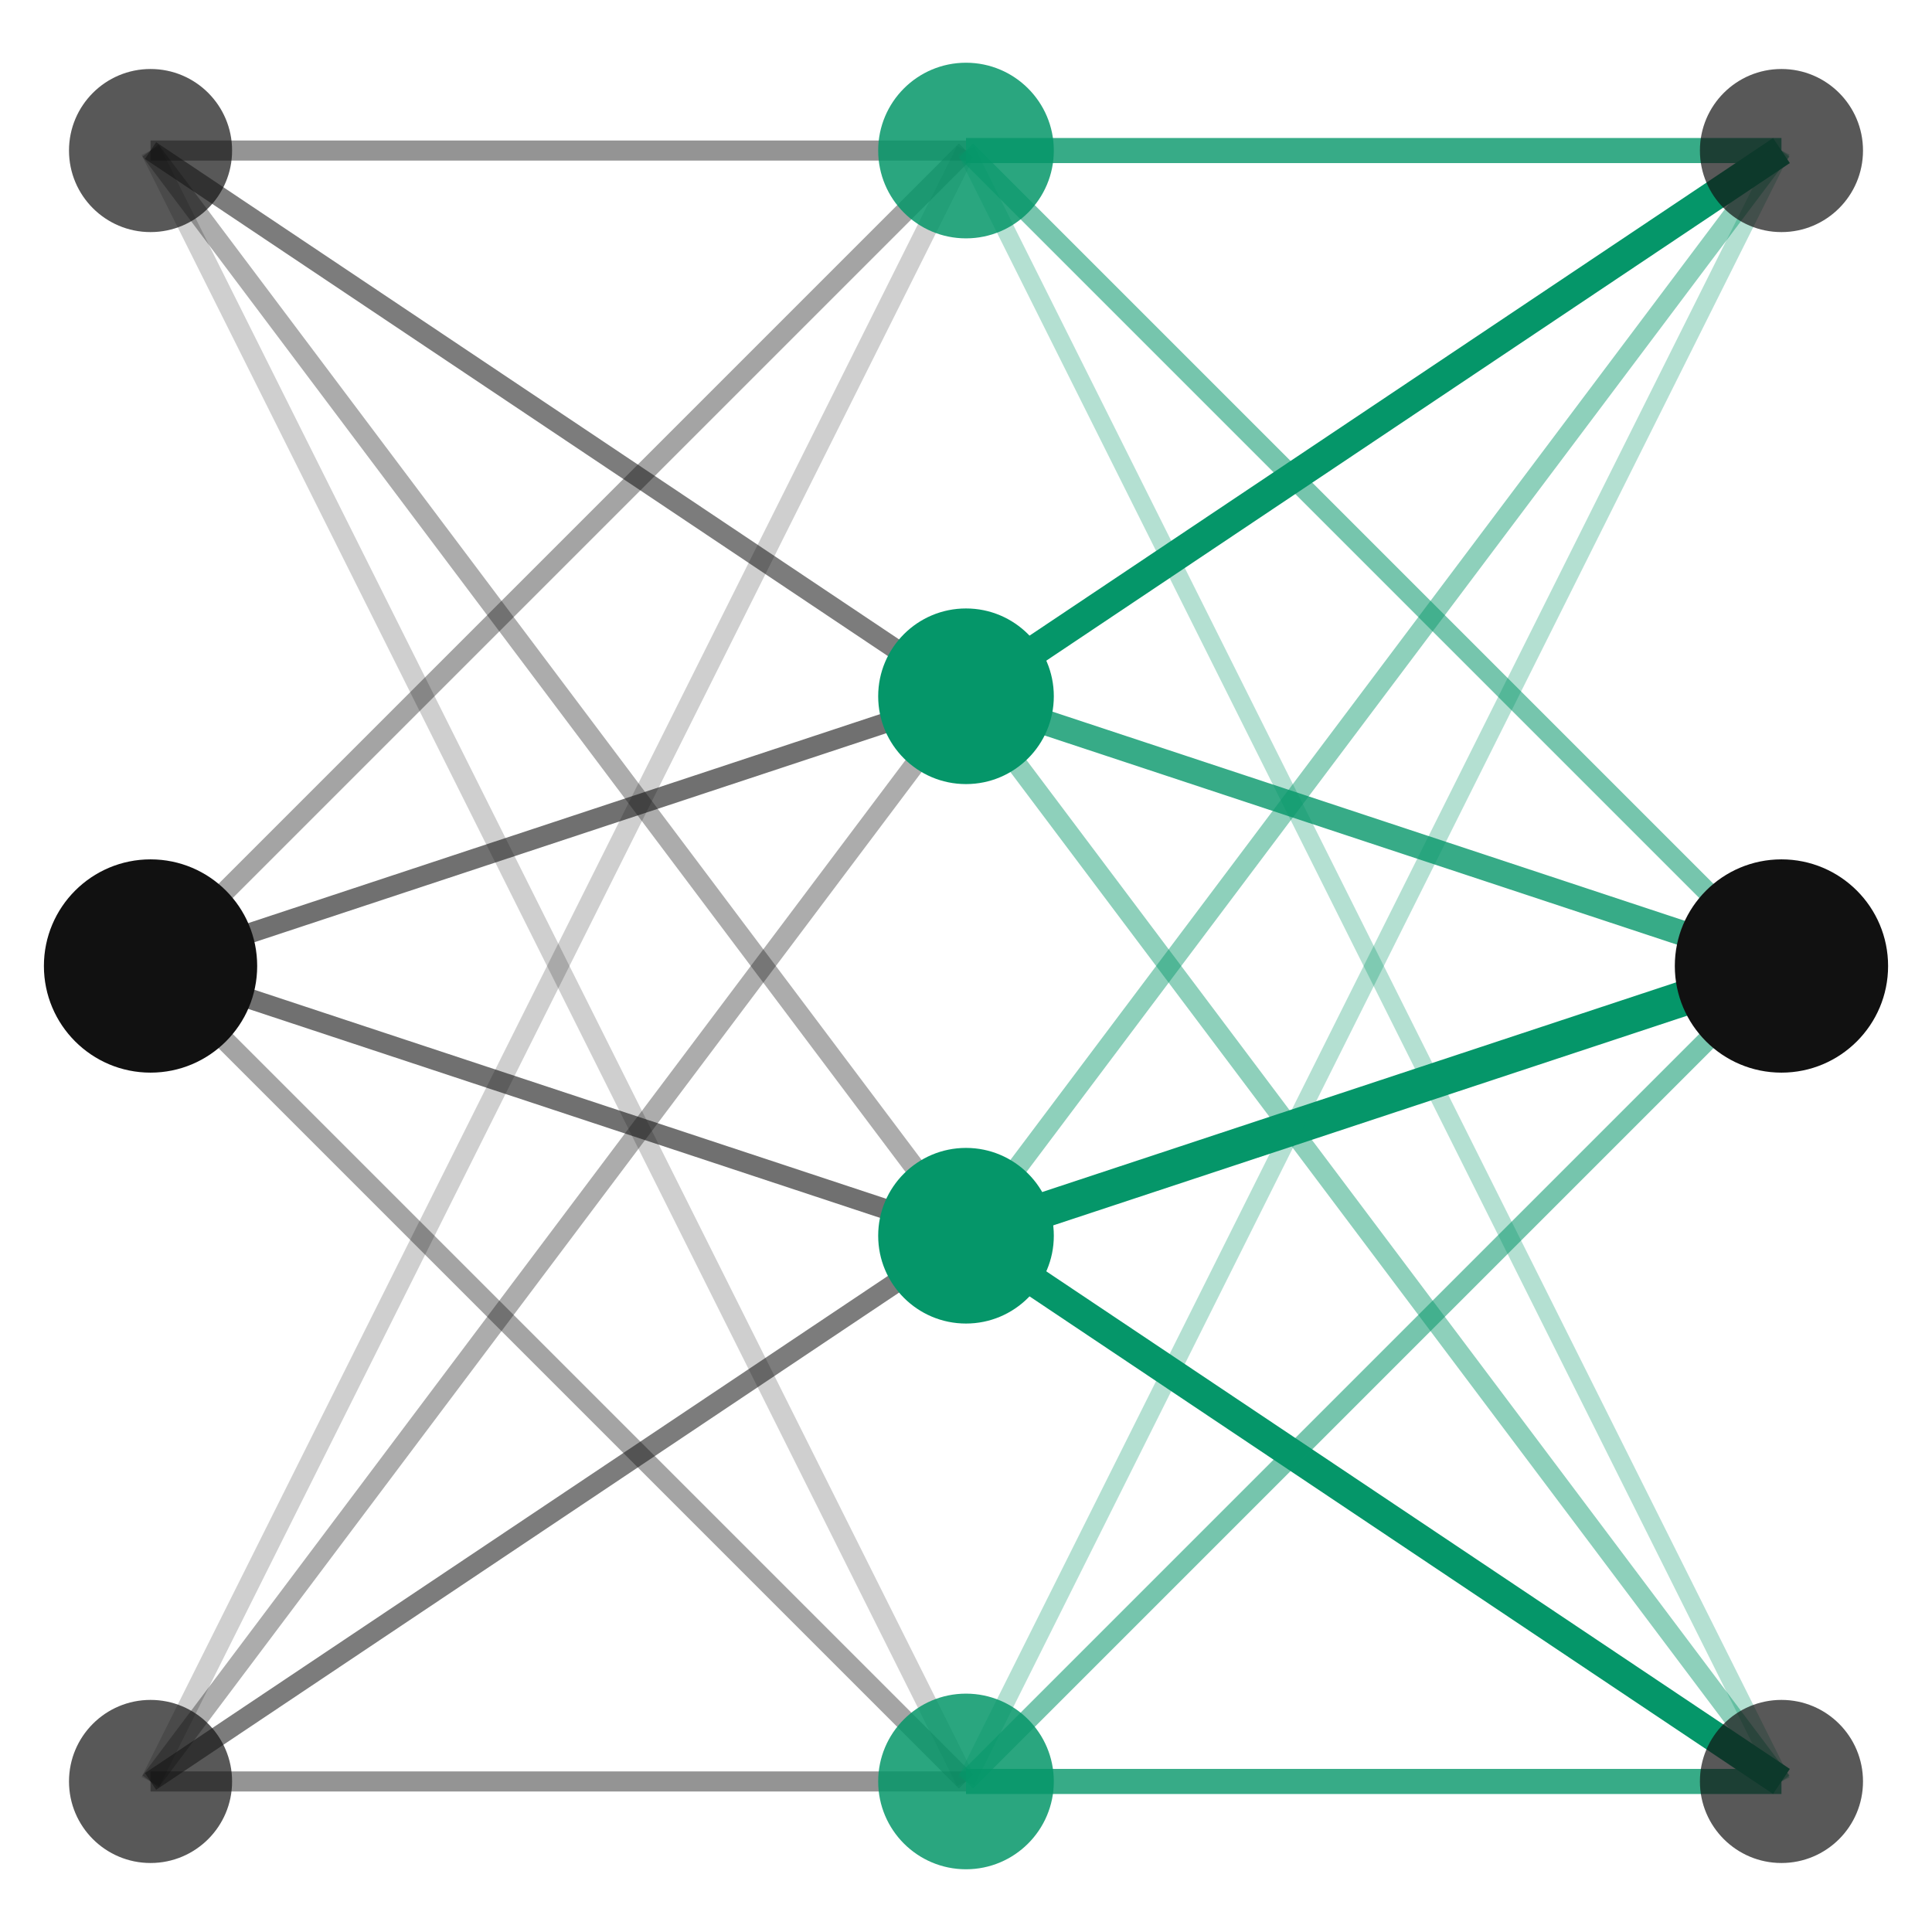
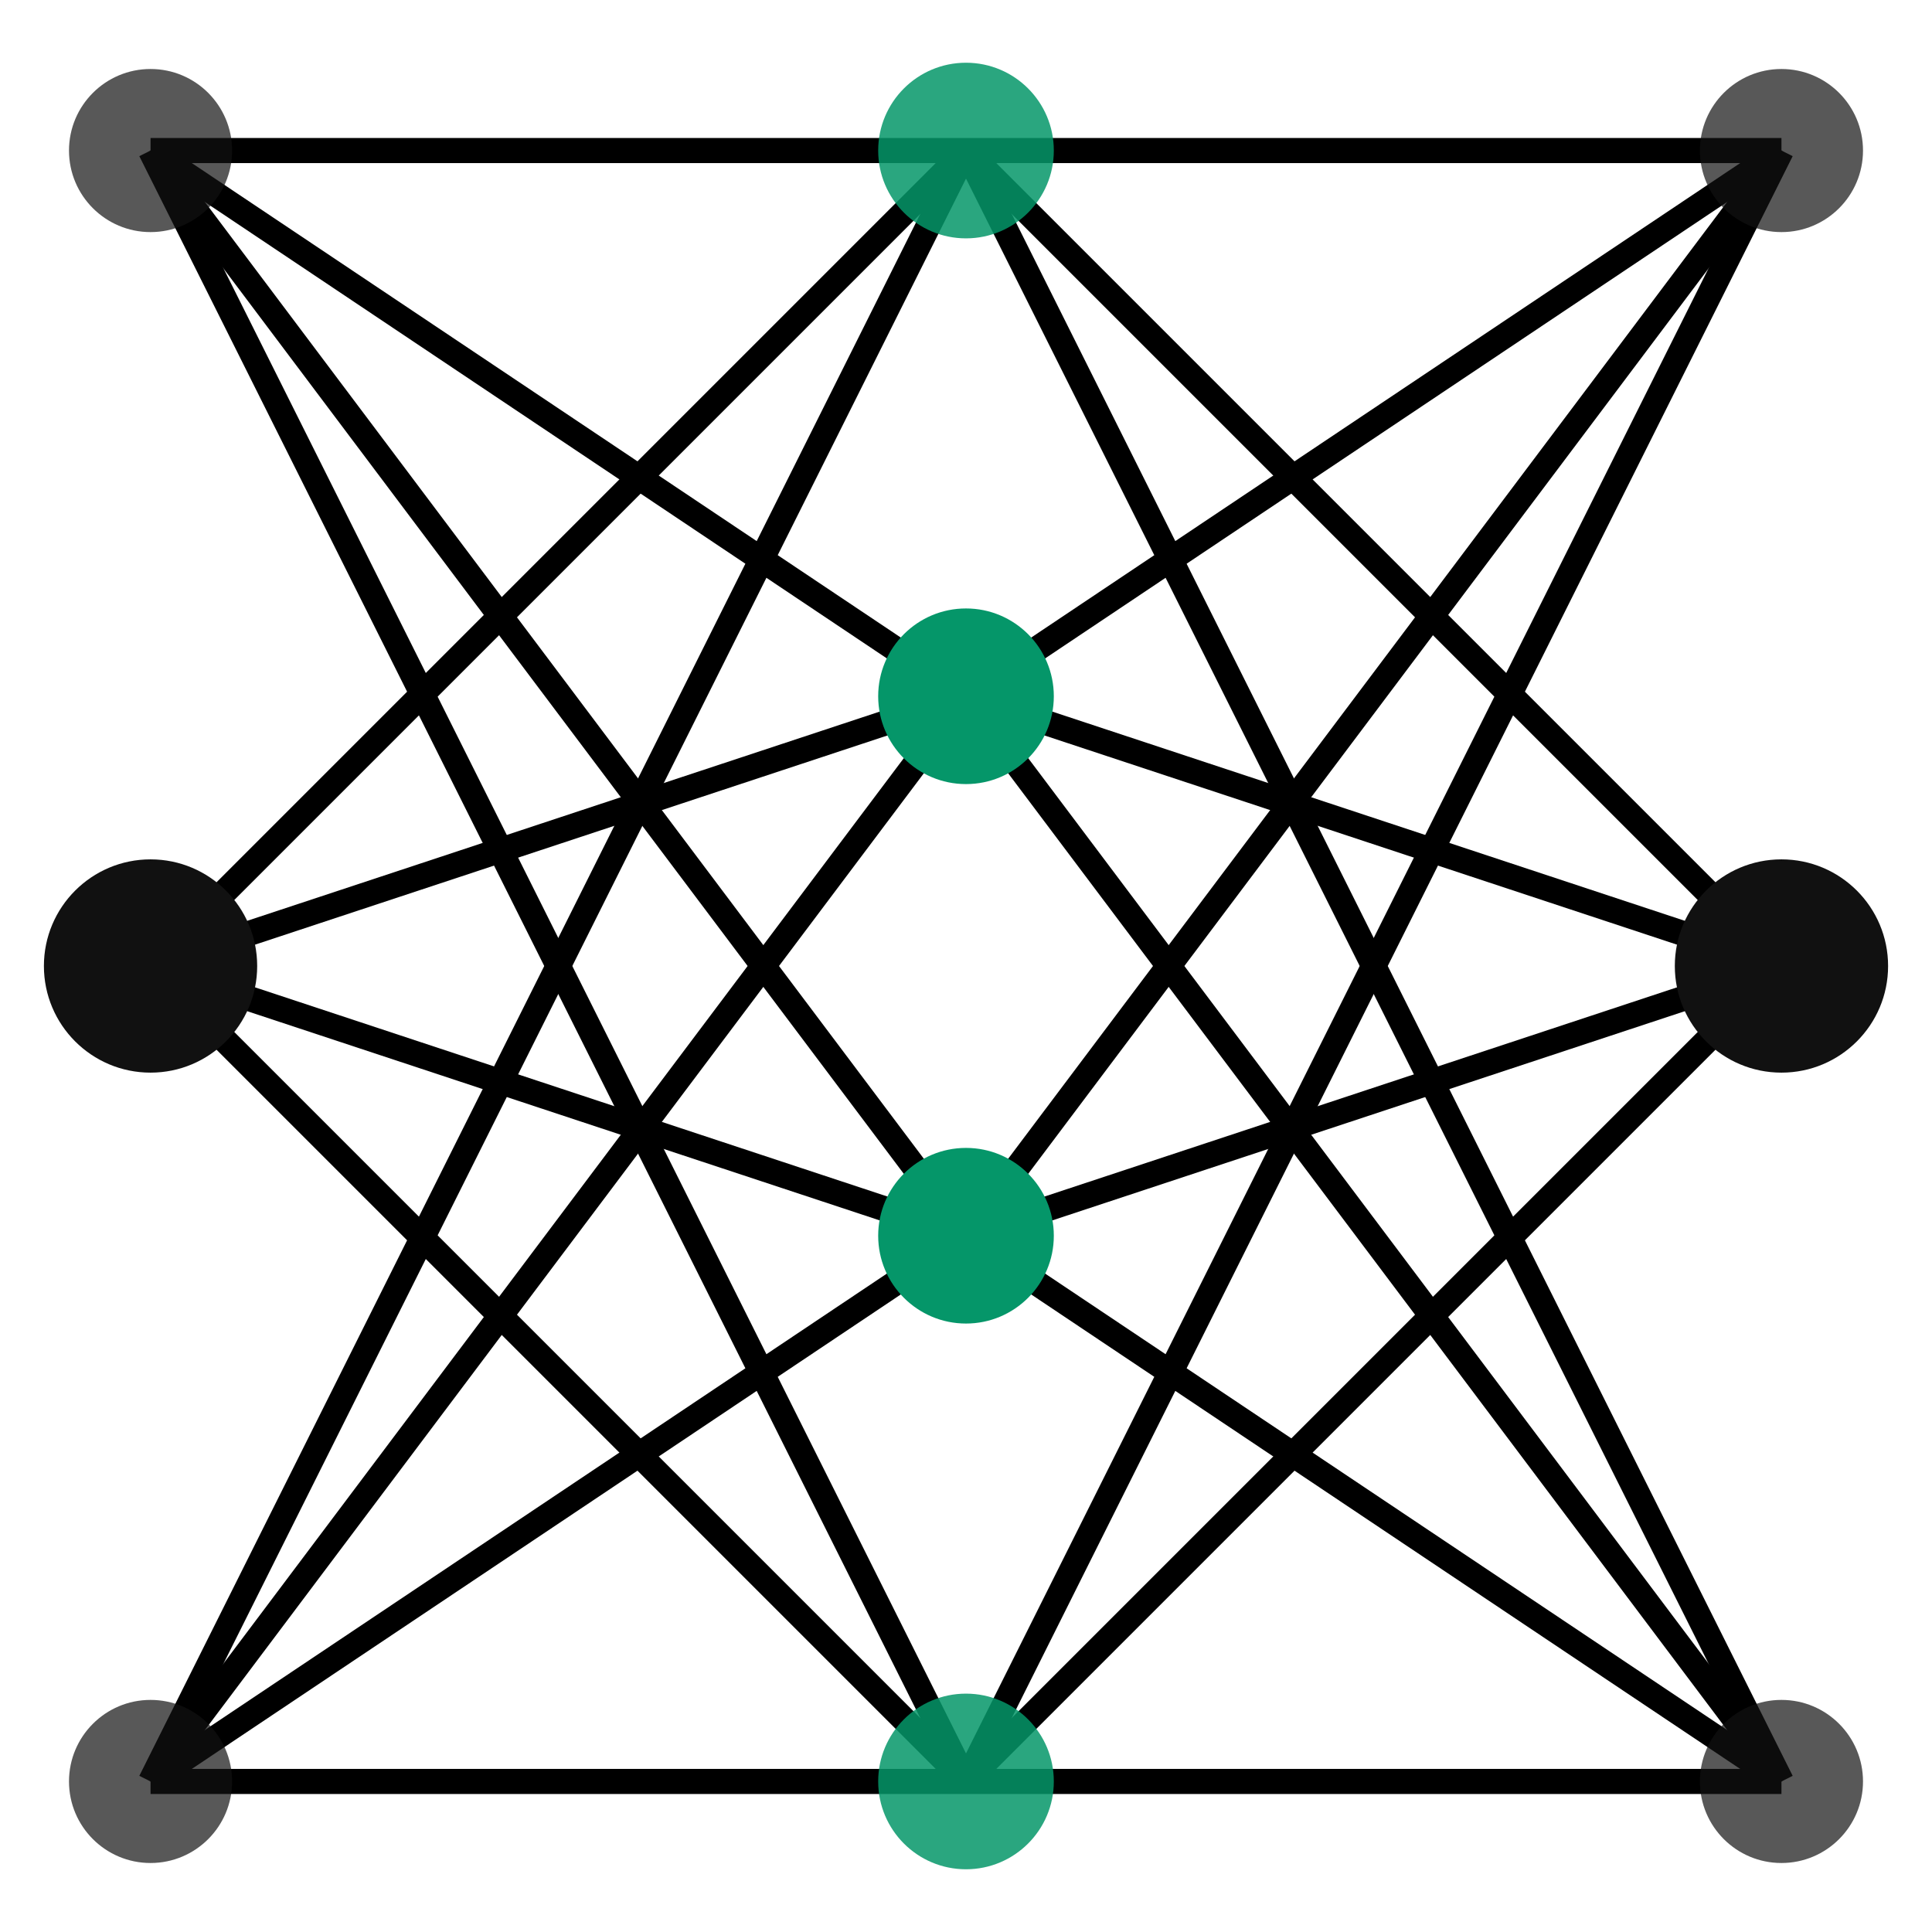
<svg xmlns="http://www.w3.org/2000/svg" width="44" viewBox="96 96 308 308" role="img" height="44">
-   <line x1="120" y1="120" x2="250" y2="120" stroke="#111111" stroke-width="3.2" opacity="0.45" />
-   <line x1="120" y1="120" x2="250" y2="207" stroke="#111111" stroke-width="3.2" opacity="0.55" />
-   <line x1="120" y1="120" x2="250" y2="293" stroke="#111111" stroke-width="3.2" opacity="0.35" />
-   <line x1="120" y1="120" x2="250" y2="380" stroke="#111111" stroke-width="3.2" opacity="0.20" />
-   <line x1="120" y1="250" x2="250" y2="120" stroke="#111111" stroke-width="3.2" opacity="0.38" />
-   <line x1="120" y1="250" x2="250" y2="207" stroke="#111111" stroke-width="3.2" opacity="0.60" />
-   <line x1="120" y1="250" x2="250" y2="293" stroke="#111111" stroke-width="3.2" opacity="0.60" />
-   <line x1="120" y1="250" x2="250" y2="380" stroke="#111111" stroke-width="3.2" opacity="0.38" />
-   <line x1="120" y1="380" x2="250" y2="120" stroke="#111111" stroke-width="3.2" opacity="0.20" />
-   <line x1="120" y1="380" x2="250" y2="207" stroke="#111111" stroke-width="3.2" opacity="0.35" />
-   <line x1="120" y1="380" x2="250" y2="293" stroke="#111111" stroke-width="3.2" opacity="0.55" />
-   <line x1="120" y1="380" x2="250" y2="380" stroke="#111111" stroke-width="3.2" opacity="0.45" />
-   <line x1="250" y1="120" x2="380" y2="120" stroke="#059669" stroke-width="4" opacity="0.80" />
-   <line x1="250" y1="120" x2="380" y2="250" stroke="#059669" stroke-width="3.2" opacity="0.55" />
-   <line x1="250" y1="120" x2="380" y2="380" stroke="#059669" stroke-width="2.88" opacity="0.30" />
-   <line x1="250" y1="207" x2="380" y2="120" stroke="#059669" stroke-width="4.8" opacity="1.0" />
-   <line x1="250" y1="207" x2="380" y2="250" stroke="#059669" stroke-width="4" opacity="0.80" />
-   <line x1="250" y1="207" x2="380" y2="380" stroke="#059669" stroke-width="3.2" opacity="0.45" />
-   <line x1="250" y1="293" x2="380" y2="120" stroke="#059669" stroke-width="3.2" opacity="0.45" />
-   <line x1="250" y1="293" x2="380" y2="250" stroke="#059669" stroke-width="5.6" opacity="1.0" />
-   <line x1="250" y1="293" x2="380" y2="380" stroke="#059669" stroke-width="4.8" opacity="1.0" />
-   <line x1="250" y1="380" x2="380" y2="120" stroke="#059669" stroke-width="2.88" opacity="0.30" />
-   <line x1="250" y1="380" x2="380" y2="250" stroke="#059669" stroke-width="3.2" opacity="0.55" />
-   <line x1="250" y1="380" x2="380" y2="380" stroke="#059669" stroke-width="4" opacity="0.80" />
+   <line x1="120" y1="120" x2="250" y2="120" stroke="#000000" stroke-width="4" opacity="1" />
+   <line x1="120" y1="120" x2="250" y2="207" stroke="#000000" stroke-width="4" opacity="1" />
+   <line x1="120" y1="120" x2="250" y2="293" stroke="#000000" stroke-width="4" opacity="1" />
+   <line x1="120" y1="120" x2="250" y2="380" stroke="#000000" stroke-width="4" opacity="1" />
+   <line x1="120" y1="250" x2="250" y2="120" stroke="#000000" stroke-width="4" opacity="1" />
+   <line x1="120" y1="250" x2="250" y2="207" stroke="#000000" stroke-width="4" opacity="1" />
+   <line x1="120" y1="250" x2="250" y2="293" stroke="#000000" stroke-width="4" opacity="1" />
+   <line x1="120" y1="250" x2="250" y2="380" stroke="#000000" stroke-width="4" opacity="1" />
+   <line x1="120" y1="380" x2="250" y2="120" stroke="#000000" stroke-width="4" opacity="1" />
+   <line x1="120" y1="380" x2="250" y2="207" stroke="#000000" stroke-width="4" opacity="1" />
+   <line x1="120" y1="380" x2="250" y2="293" stroke="#000000" stroke-width="4" opacity="1" />
+   <line x1="120" y1="380" x2="250" y2="380" stroke="#000000" stroke-width="4" opacity="1" />
+   <line x1="250" y1="120" x2="380" y2="120" stroke="#000000" stroke-width="4" opacity="1" />
+   <line x1="250" y1="120" x2="380" y2="250" stroke="#000000" stroke-width="4" opacity="1" />
+   <line x1="250" y1="120" x2="380" y2="380" stroke="#000000" stroke-width="4" opacity="1" />
+   <line x1="250" y1="207" x2="380" y2="120" stroke="#000000" stroke-width="4" opacity="1" />
+   <line x1="250" y1="207" x2="380" y2="250" stroke="#000000" stroke-width="4" opacity="1" />
+   <line x1="250" y1="207" x2="380" y2="380" stroke="#000000" stroke-width="4" opacity="1" />
+   <line x1="250" y1="293" x2="380" y2="120" stroke="#000000" stroke-width="4" opacity="1" />
+   <line x1="250" y1="293" x2="380" y2="250" stroke="#000000" stroke-width="4" opacity="1" />
+   <line x1="250" y1="293" x2="380" y2="380" stroke="#000000" stroke-width="4" opacity="1" />
+   <line x1="250" y1="380" x2="380" y2="120" stroke="#000000" stroke-width="4" opacity="1" />
+   <line x1="250" y1="380" x2="380" y2="250" stroke="#000000" stroke-width="4" opacity="1" />
+   <line x1="250" y1="380" x2="380" y2="380" stroke="#000000" stroke-width="4" opacity="1" />
  <circle cx="120" cy="120" r="13" fill="#111111" opacity="0.70" />
  <circle cx="120" cy="250" r="17" fill="#111111" />
  <circle cx="120" cy="380" r="13" fill="#111111" opacity="0.70" />
  <circle cx="250" cy="120" r="14" fill="#059669" opacity="0.85" />
  <circle cx="250" cy="207" r="14" fill="#059669" />
  <circle cx="250" cy="293" r="14" fill="#059669" />
  <circle cx="250" cy="380" r="14" fill="#059669" opacity="0.85" />
  <circle cx="380" cy="120" r="13" fill="#111111" opacity="0.70" />
  <circle cx="380" cy="250" r="17" fill="#111111" />
  <circle cx="380" cy="380" r="13" fill="#111111" opacity="0.70" />
</svg>
